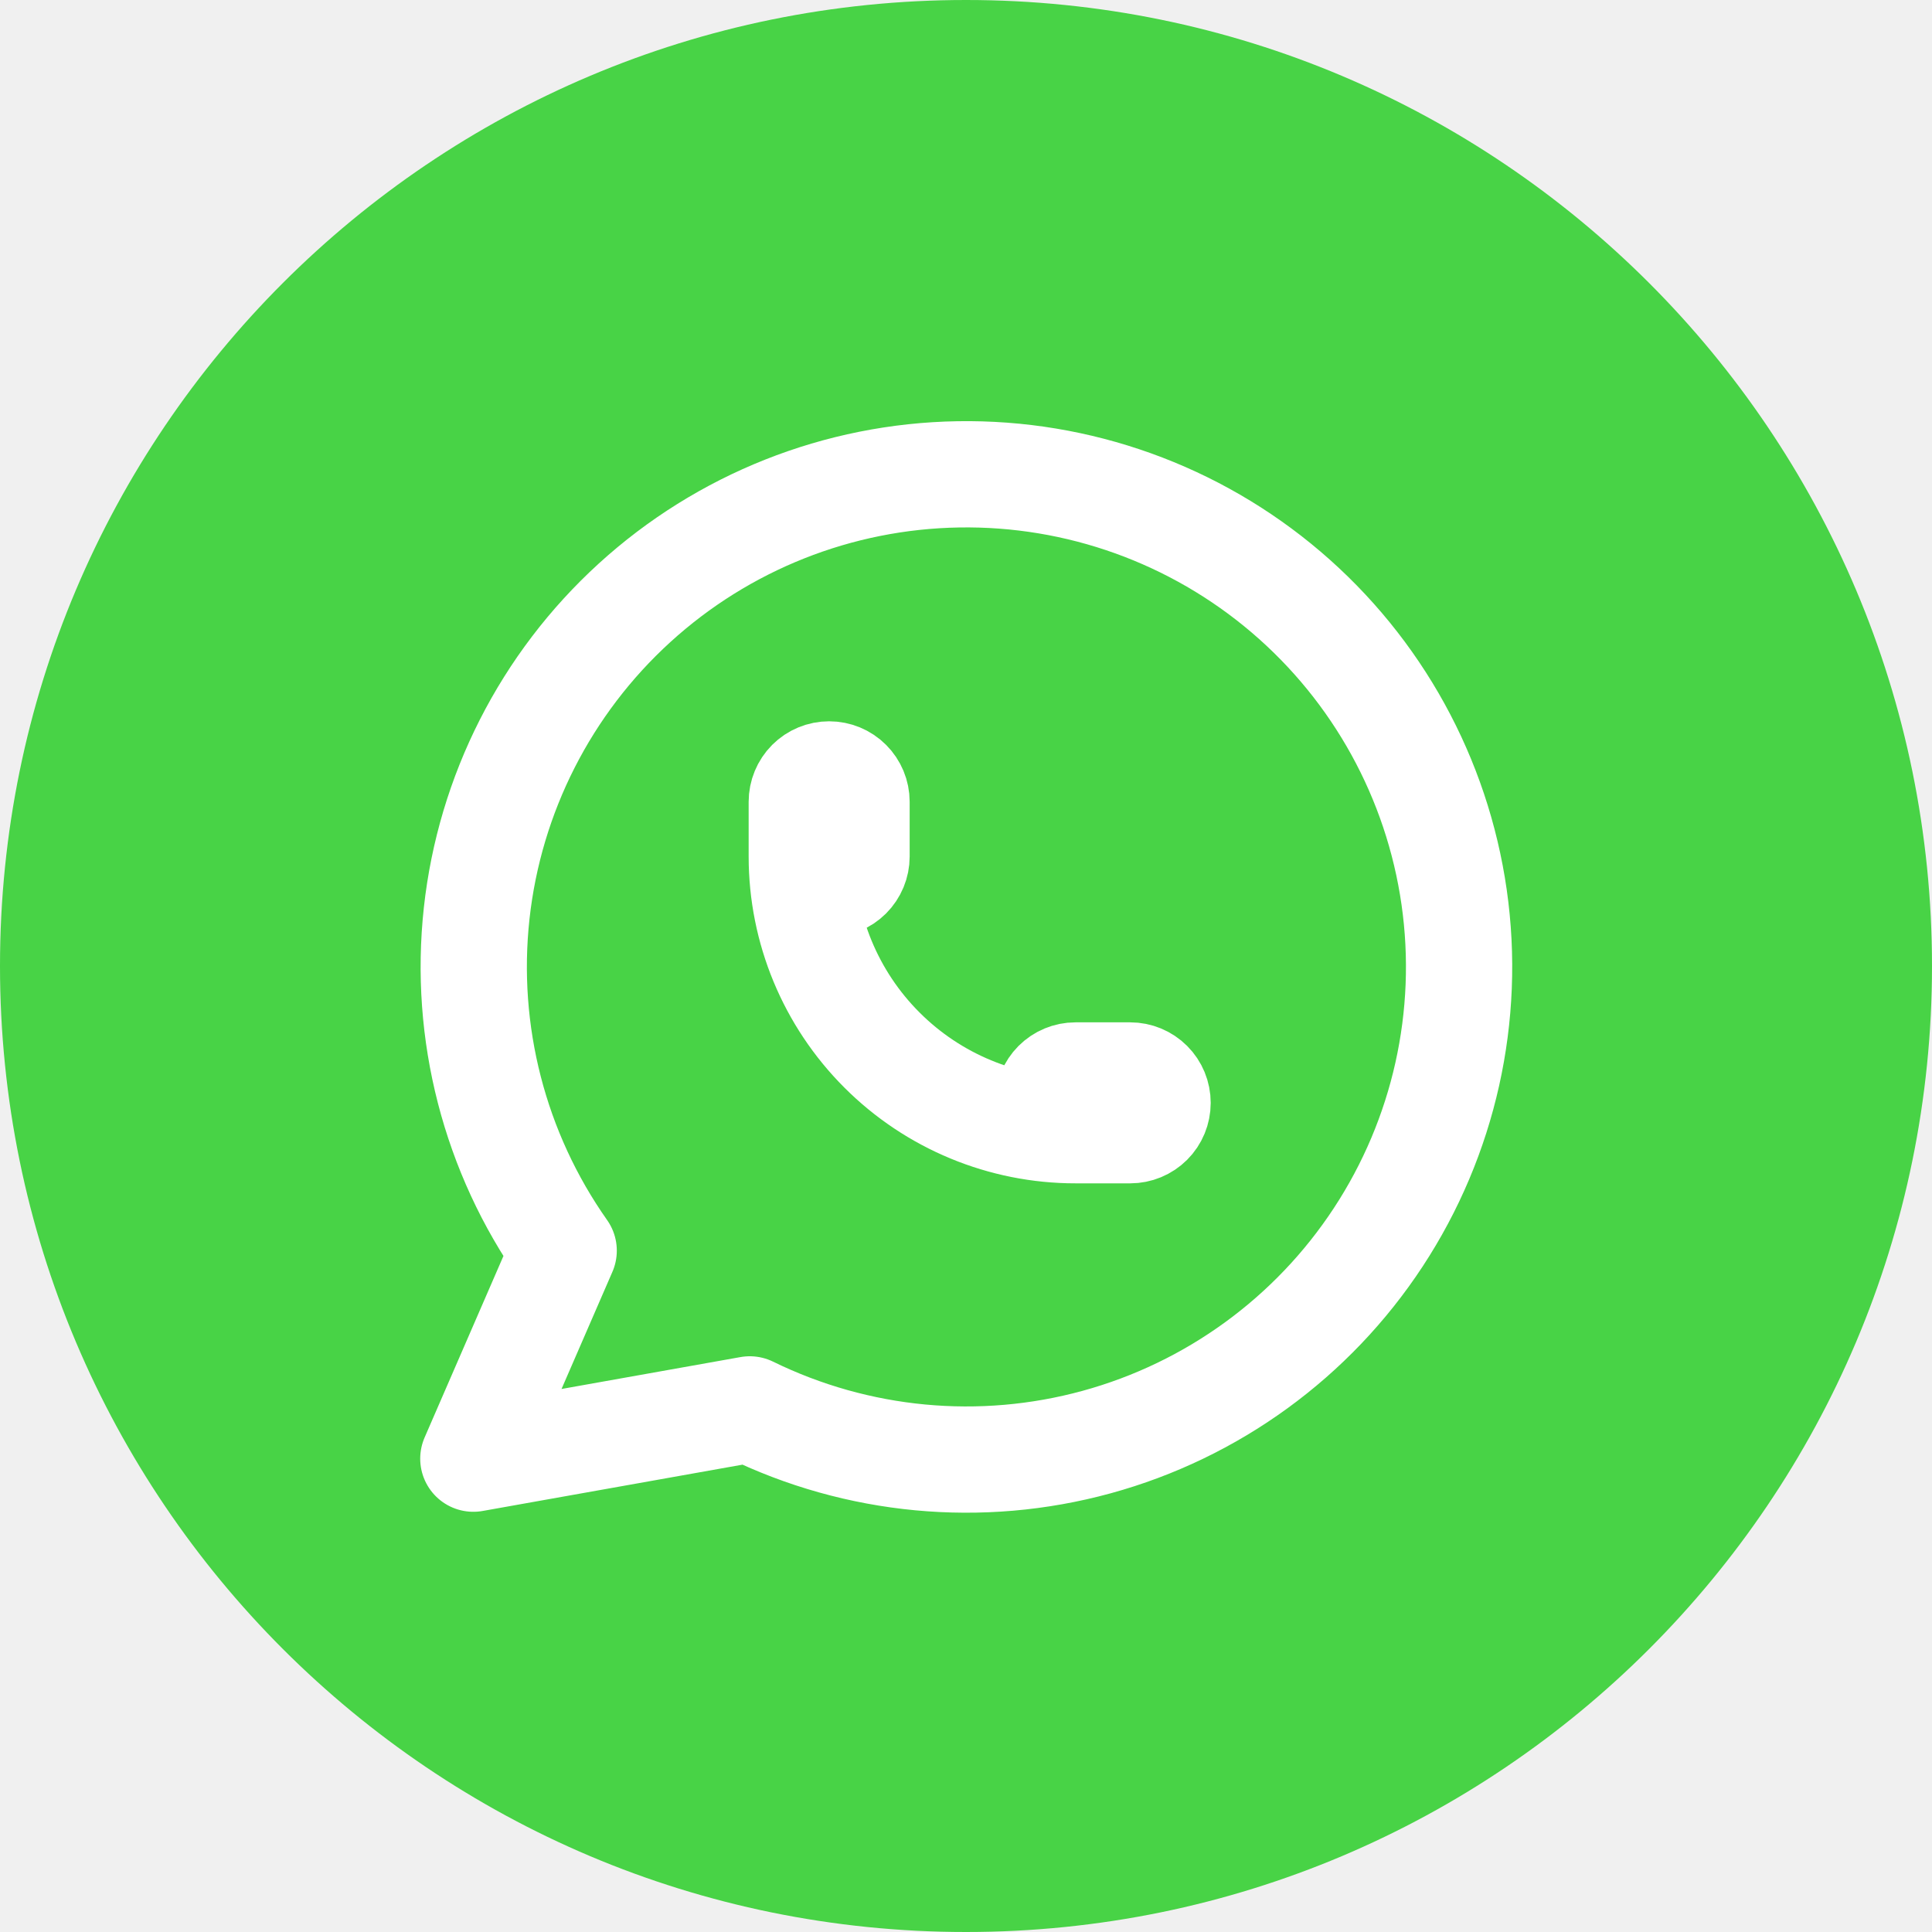
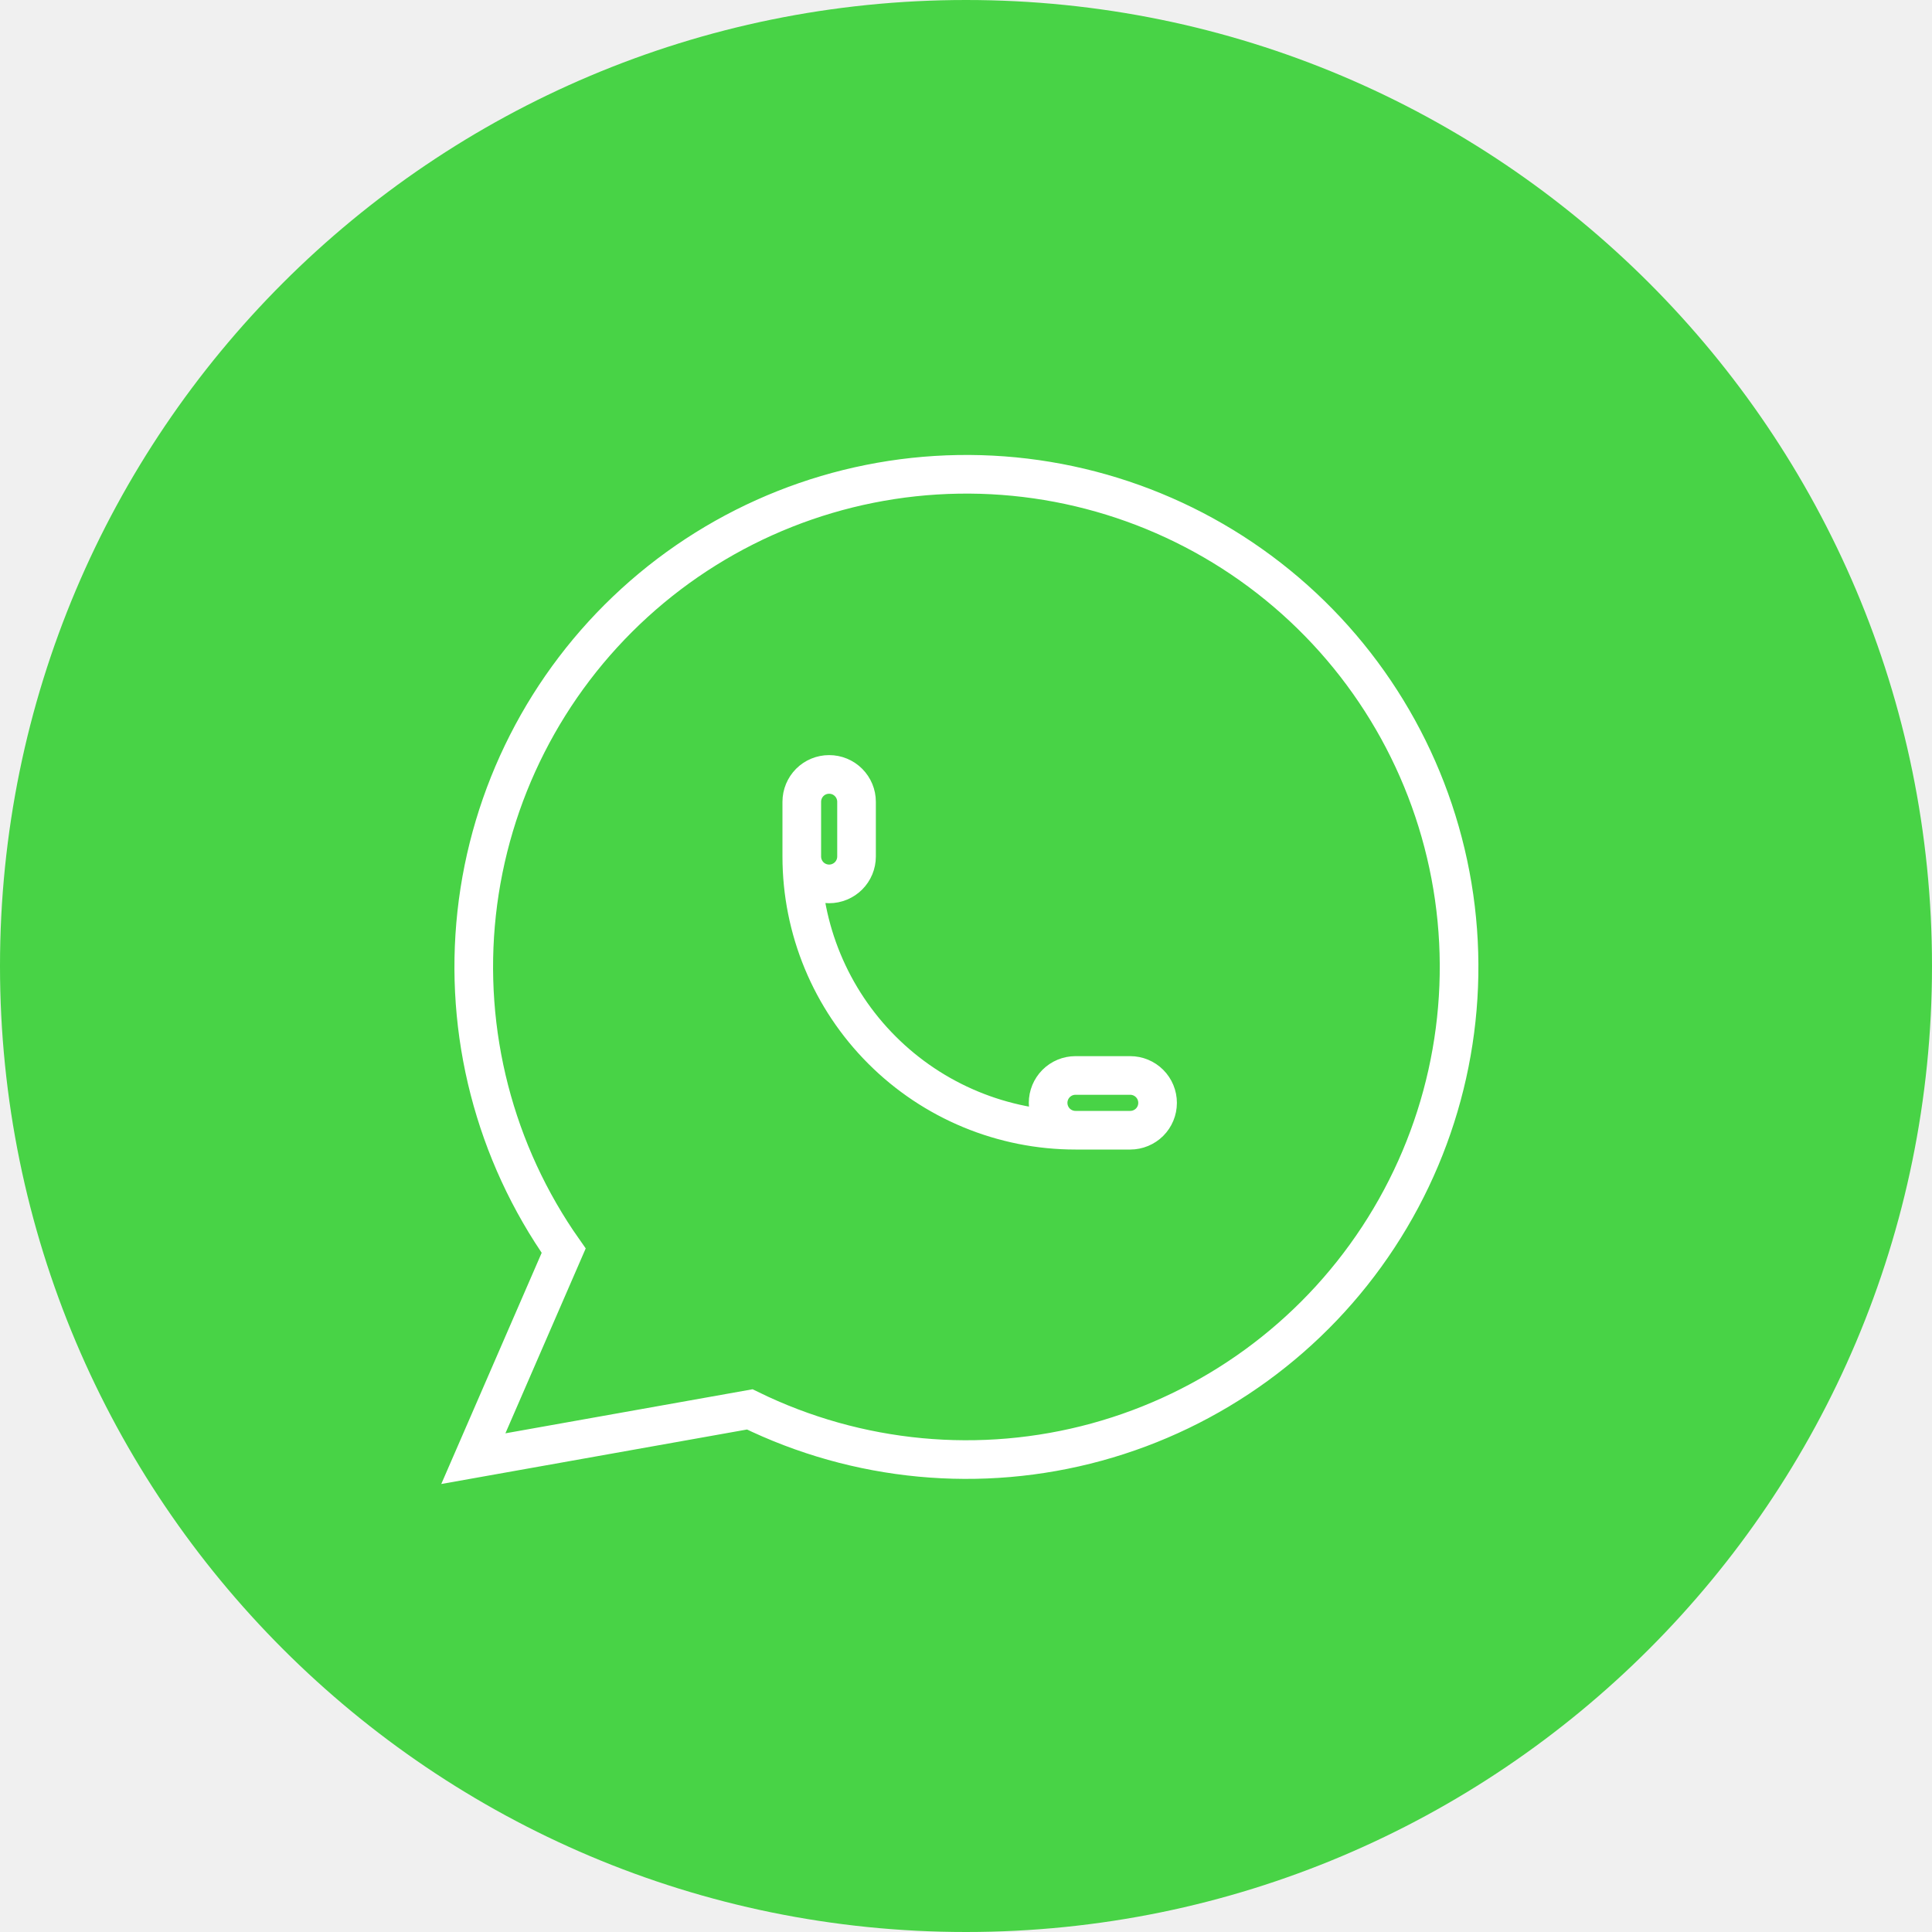
<svg xmlns="http://www.w3.org/2000/svg" width="50" height="50" viewBox="0 0 50 50" fill="none">
  <circle cx="25" cy="25" r="25" fill="#48D346" />
  <g clip-path="url(#clip0_1_1889)">
-     <path d="M12.25 37.75L14.588 32.367C12.799 29.828 11.999 26.724 12.336 23.637C12.674 20.55 14.127 17.693 16.422 15.601C18.717 13.509 21.696 12.327 24.801 12.276C27.906 12.225 30.922 13.308 33.285 15.323C35.648 17.338 37.193 20.146 37.633 23.221C38.072 26.294 37.374 29.423 35.67 32.019C33.967 34.615 31.374 36.501 28.379 37.321C25.384 38.141 22.193 37.84 19.404 36.475L12.25 37.75Z" stroke="white" stroke-width="2.75" stroke-linecap="round" stroke-linejoin="round" />
-     <path d="M20.75 22.167C20.75 22.355 20.825 22.535 20.957 22.668C21.09 22.8 21.27 22.875 21.458 22.875C21.646 22.875 21.826 22.8 21.959 22.668C22.092 22.535 22.167 22.355 22.167 22.167V20.75C22.167 20.562 22.092 20.382 21.959 20.249C21.826 20.116 21.646 20.042 21.458 20.042C21.27 20.042 21.09 20.116 20.957 20.249C20.825 20.382 20.75 20.562 20.75 20.75V22.167ZM20.75 22.167C20.75 24.045 21.496 25.847 22.825 27.175C24.153 28.504 25.955 29.25 27.833 29.25M27.833 29.25H29.25C29.438 29.25 29.618 29.175 29.751 29.043C29.884 28.91 29.958 28.73 29.958 28.542C29.958 28.354 29.884 28.174 29.751 28.041C29.618 27.908 29.438 27.833 29.25 27.833H27.833C27.645 27.833 27.465 27.908 27.332 28.041C27.2 28.174 27.125 28.354 27.125 28.542C27.125 28.73 27.2 28.91 27.332 29.043C27.465 29.175 27.645 29.25 27.833 29.25Z" stroke="white" stroke-width="2.75" stroke-linecap="round" stroke-linejoin="round" />
+     <path d="M12.25 37.75L14.588 32.367C12.799 29.828 11.999 26.724 12.336 23.637C12.674 20.55 14.127 17.693 16.422 15.601C18.717 13.509 21.696 12.327 24.801 12.276C27.906 12.225 30.922 13.308 33.285 15.323C35.648 17.338 37.193 20.146 37.633 23.221C38.072 26.294 37.374 29.423 35.67 32.019C33.967 34.615 31.374 36.501 28.379 37.321C25.384 38.141 22.193 37.84 19.404 36.475L12.25 37.75Z" stroke="white" strokeWidth="2.75" strokeLinejoin="round" />
+     <path d="M20.75 22.167C20.75 22.355 20.825 22.535 20.957 22.668C21.09 22.8 21.27 22.875 21.458 22.875C21.646 22.875 21.826 22.8 21.959 22.668C22.092 22.535 22.167 22.355 22.167 22.167V20.75C22.167 20.562 22.092 20.382 21.959 20.249C21.826 20.116 21.646 20.042 21.458 20.042C21.27 20.042 21.09 20.116 20.957 20.249C20.825 20.382 20.75 20.562 20.75 20.75V22.167ZM20.75 22.167C20.75 24.045 21.496 25.847 22.825 27.175C24.153 28.504 25.955 29.25 27.833 29.25M27.833 29.25H29.25C29.438 29.25 29.618 29.175 29.751 29.043C29.884 28.91 29.958 28.73 29.958 28.542C29.958 28.354 29.884 28.174 29.751 28.041C29.618 27.908 29.438 27.833 29.25 27.833H27.833C27.645 27.833 27.465 27.908 27.332 28.041C27.2 28.174 27.125 28.354 27.125 28.542C27.125 28.73 27.2 28.91 27.332 29.043C27.465 29.175 27.645 29.25 27.833 29.25Z" stroke="white" strokeWidth="2.75" stroke-linecap="round" strokeLinejoin="round" />
  </g>
  <defs>
    <clipPath id="clip0_1_1889">
      <rect width="34" height="34" fill="white" transform="translate(8 8)" />
    </clipPath>
  </defs>
</svg>
